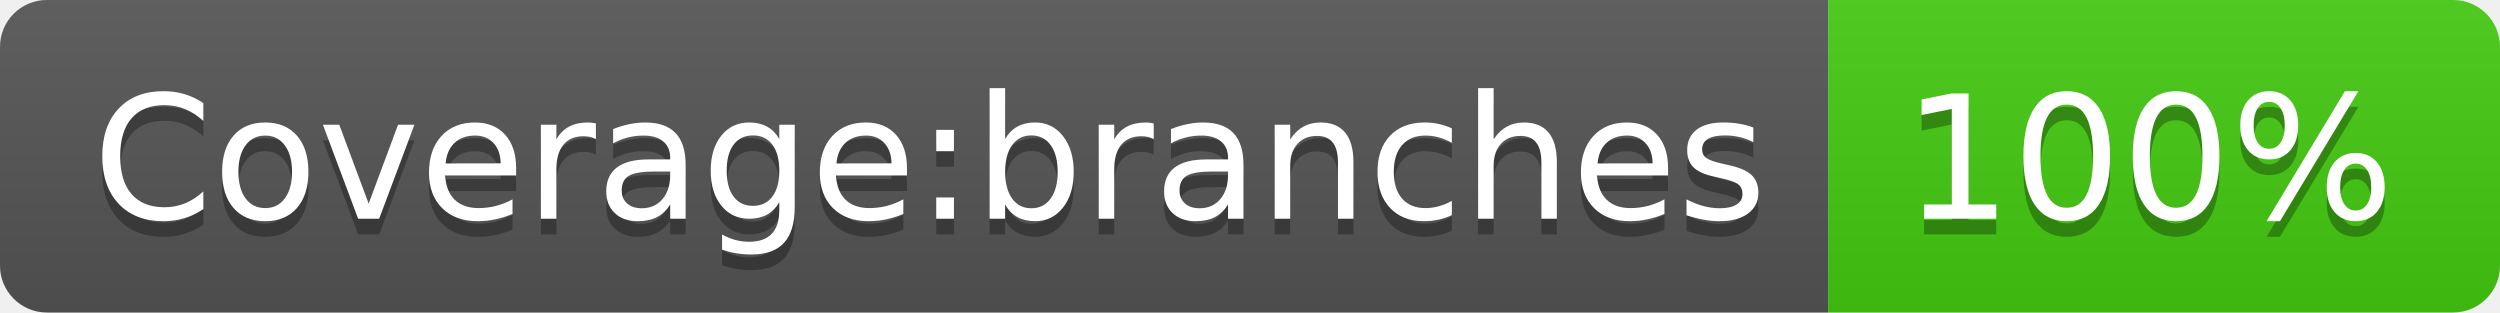
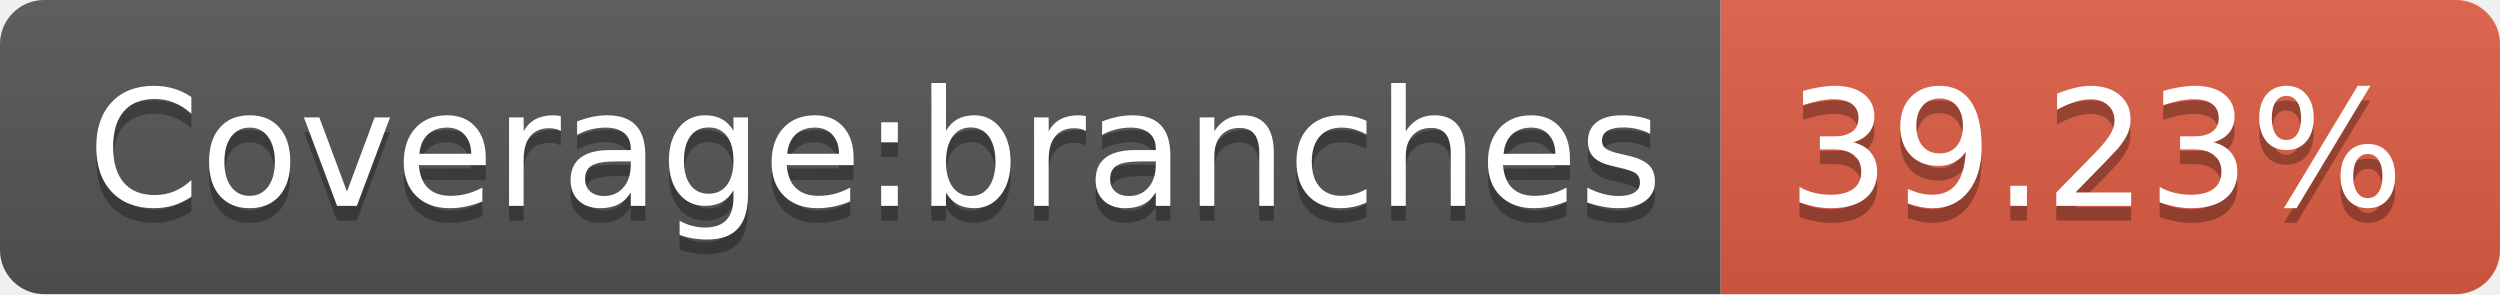
- <svg xmlns="http://www.w3.org/2000/svg" width="160" height="20">
+ <svg xmlns="http://www.w3.org/2000/svg" width="170" height="20">
  <linearGradient id="s" x2="0" y2="100%">
    <stop offset="0" stop-color="#bbb" stop-opacity=".1" />
    <stop offset="1" stop-opacity=".1" />
  </linearGradient>
  <clipPath id="r">
-     <rect width="160" height="20" rx="3" fill="#fff" />
+     <rect width="170" height="20" rx="3" fill="#fff" />
  </clipPath>
  <g clip-path="url(#r)">
    <rect width="117" height="20" fill="#555" />
-     <rect x="117" width="43" height="20" fill="#4c1" />
-     <rect width="160" height="20" fill="url(#s)" />
+     <rect x="117" width="53" height="20" fill="#e05d44" />
+     <rect width="170" height="20" fill="url(#s)" />
  </g>
  <g fill="#fff" text-anchor="middle" font-family="Verdana,Geneva,DejaVu Sans,sans-serif" text-rendering="geometricPrecision" font-size="110">
    <text x="595" y="150" fill="#010101" fill-opacity=".3" transform="scale(.1)" textLength="1070">Coverage:branches</text>
    <text x="595" y="140" transform="scale(.1)" textLength="1070">Coverage:branches</text>
-     <text x="1375" y="150" fill="#010101" fill-opacity=".3" transform="scale(.1)" textLength="330">100%</text>
-     <text x="1375" y="140" transform="scale(.1)" textLength="330">100%</text>
+     <text x="1425" y="150" fill="#010101" fill-opacity=".3" transform="scale(.1)" textLength="430">39.23%</text>
+     <text x="1425" y="140" transform="scale(.1)" textLength="430">39.23%</text>
  </g>
</svg>
